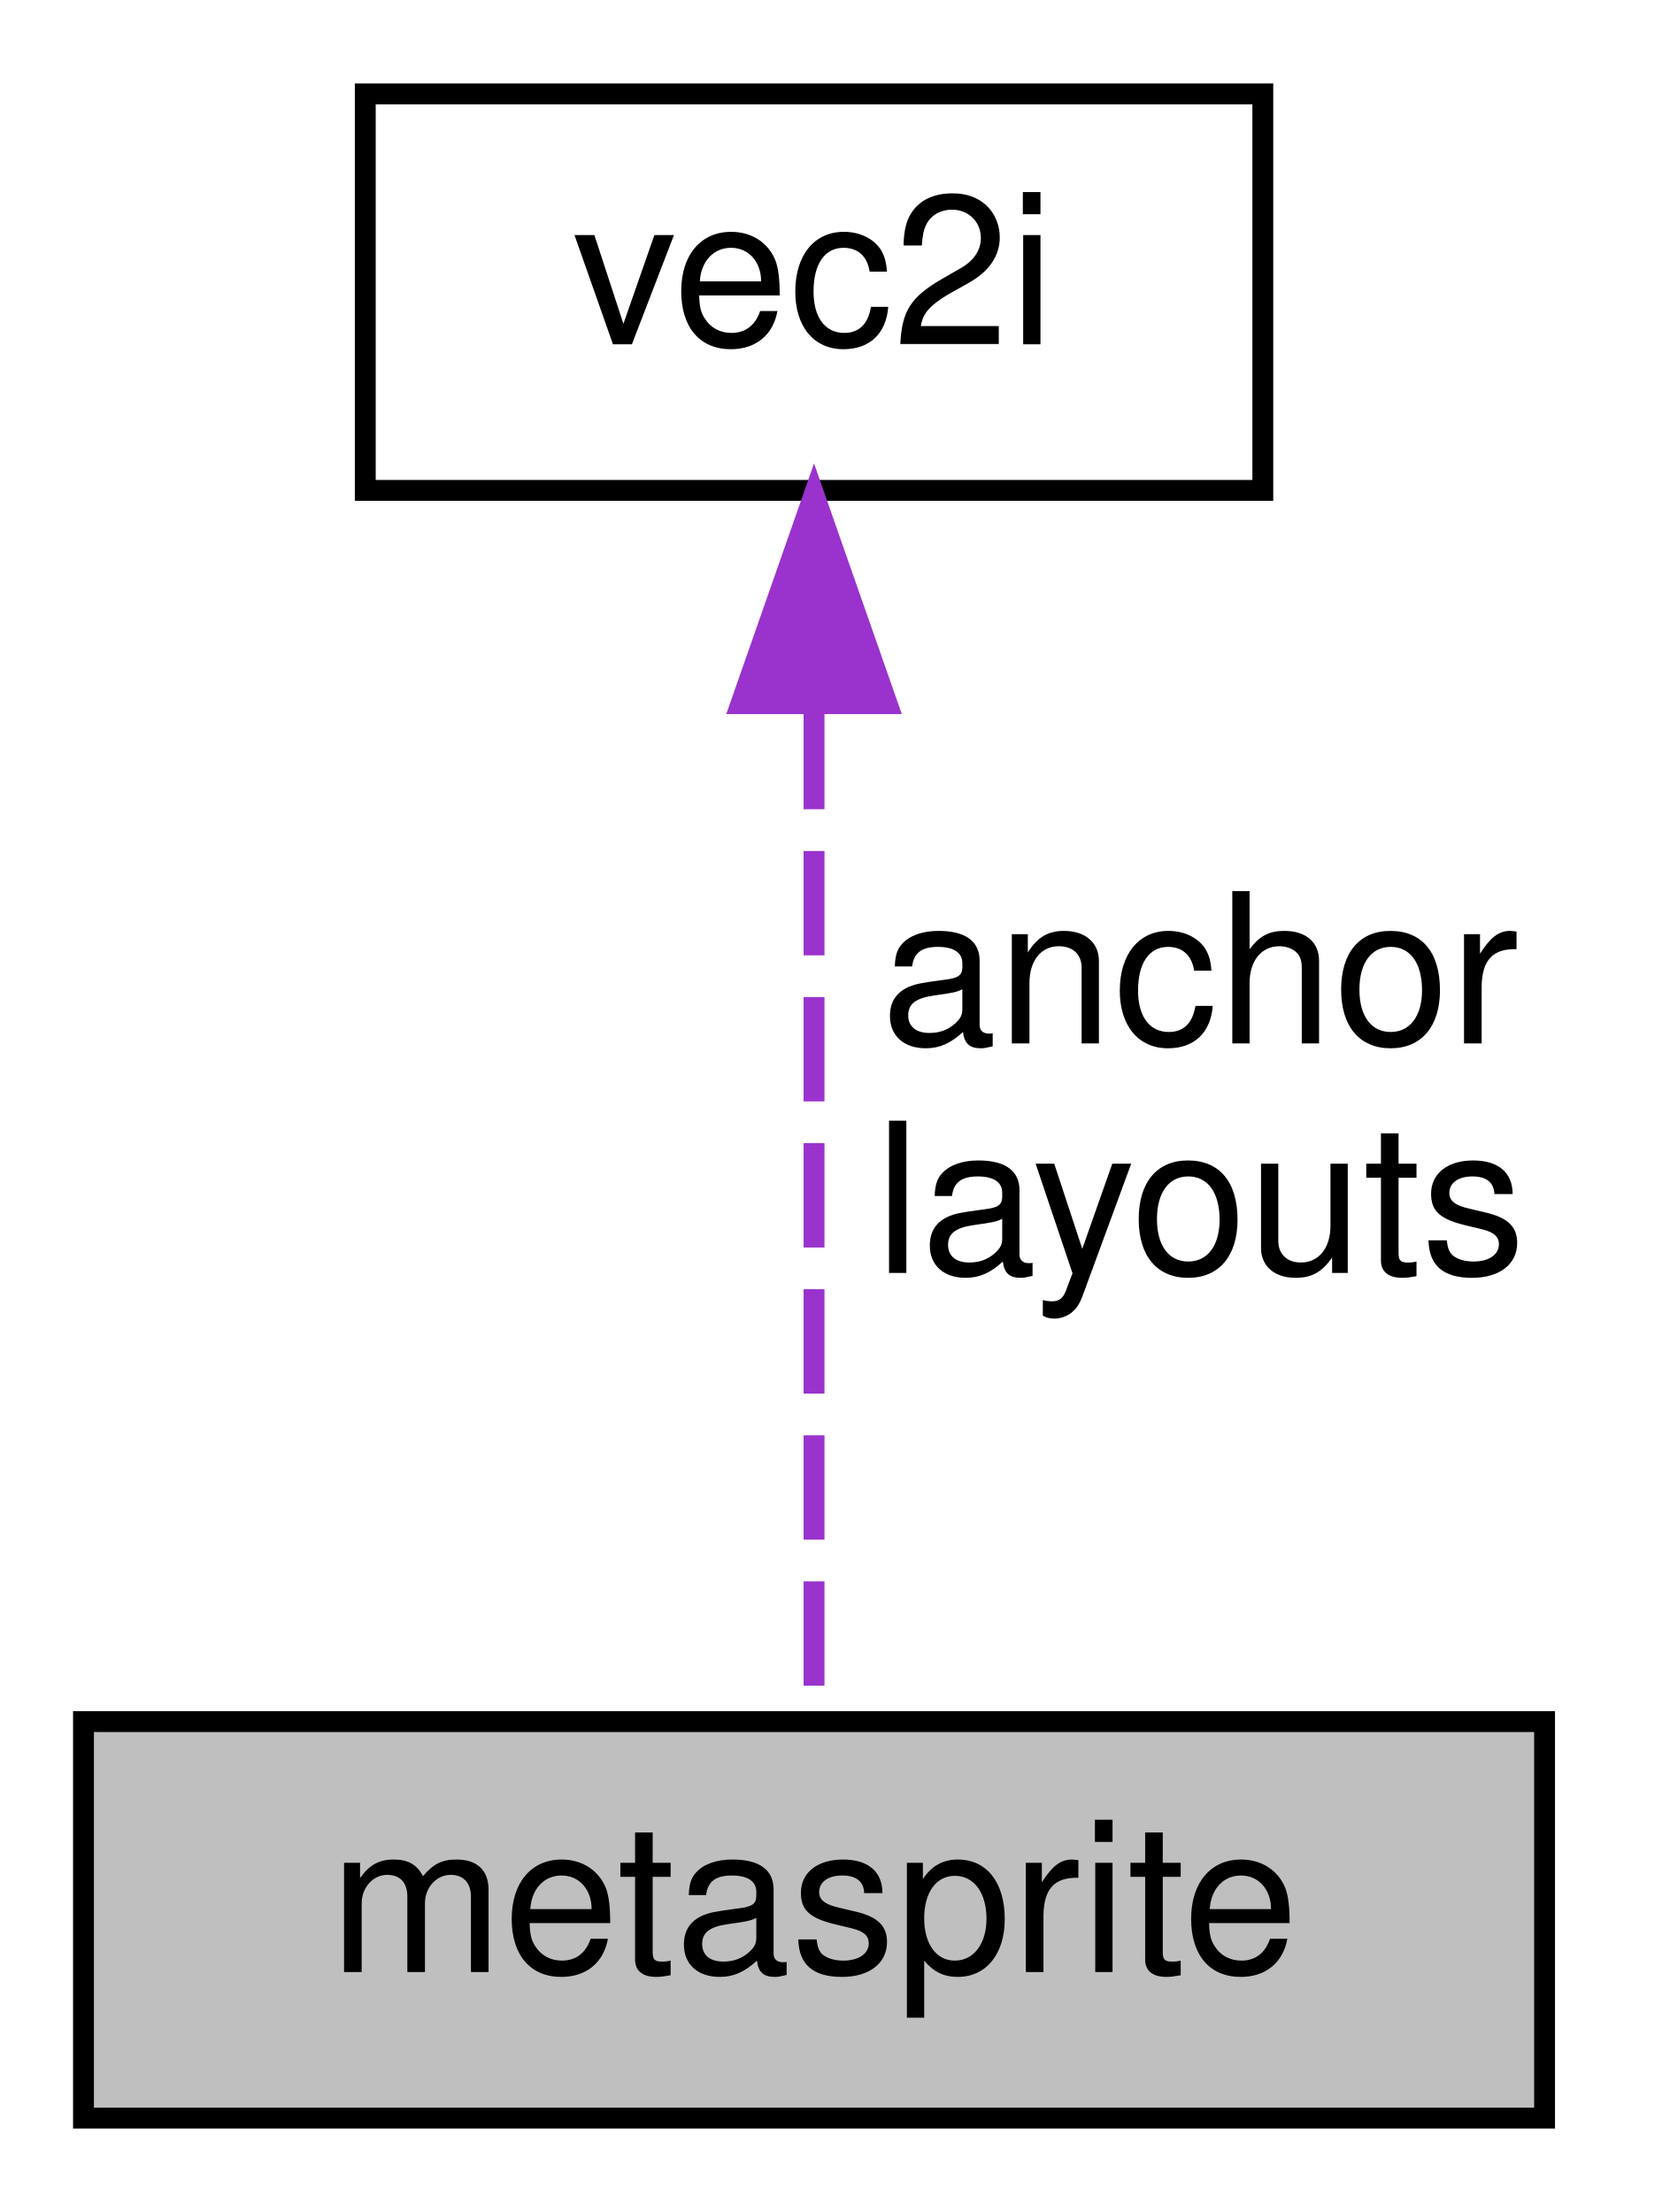
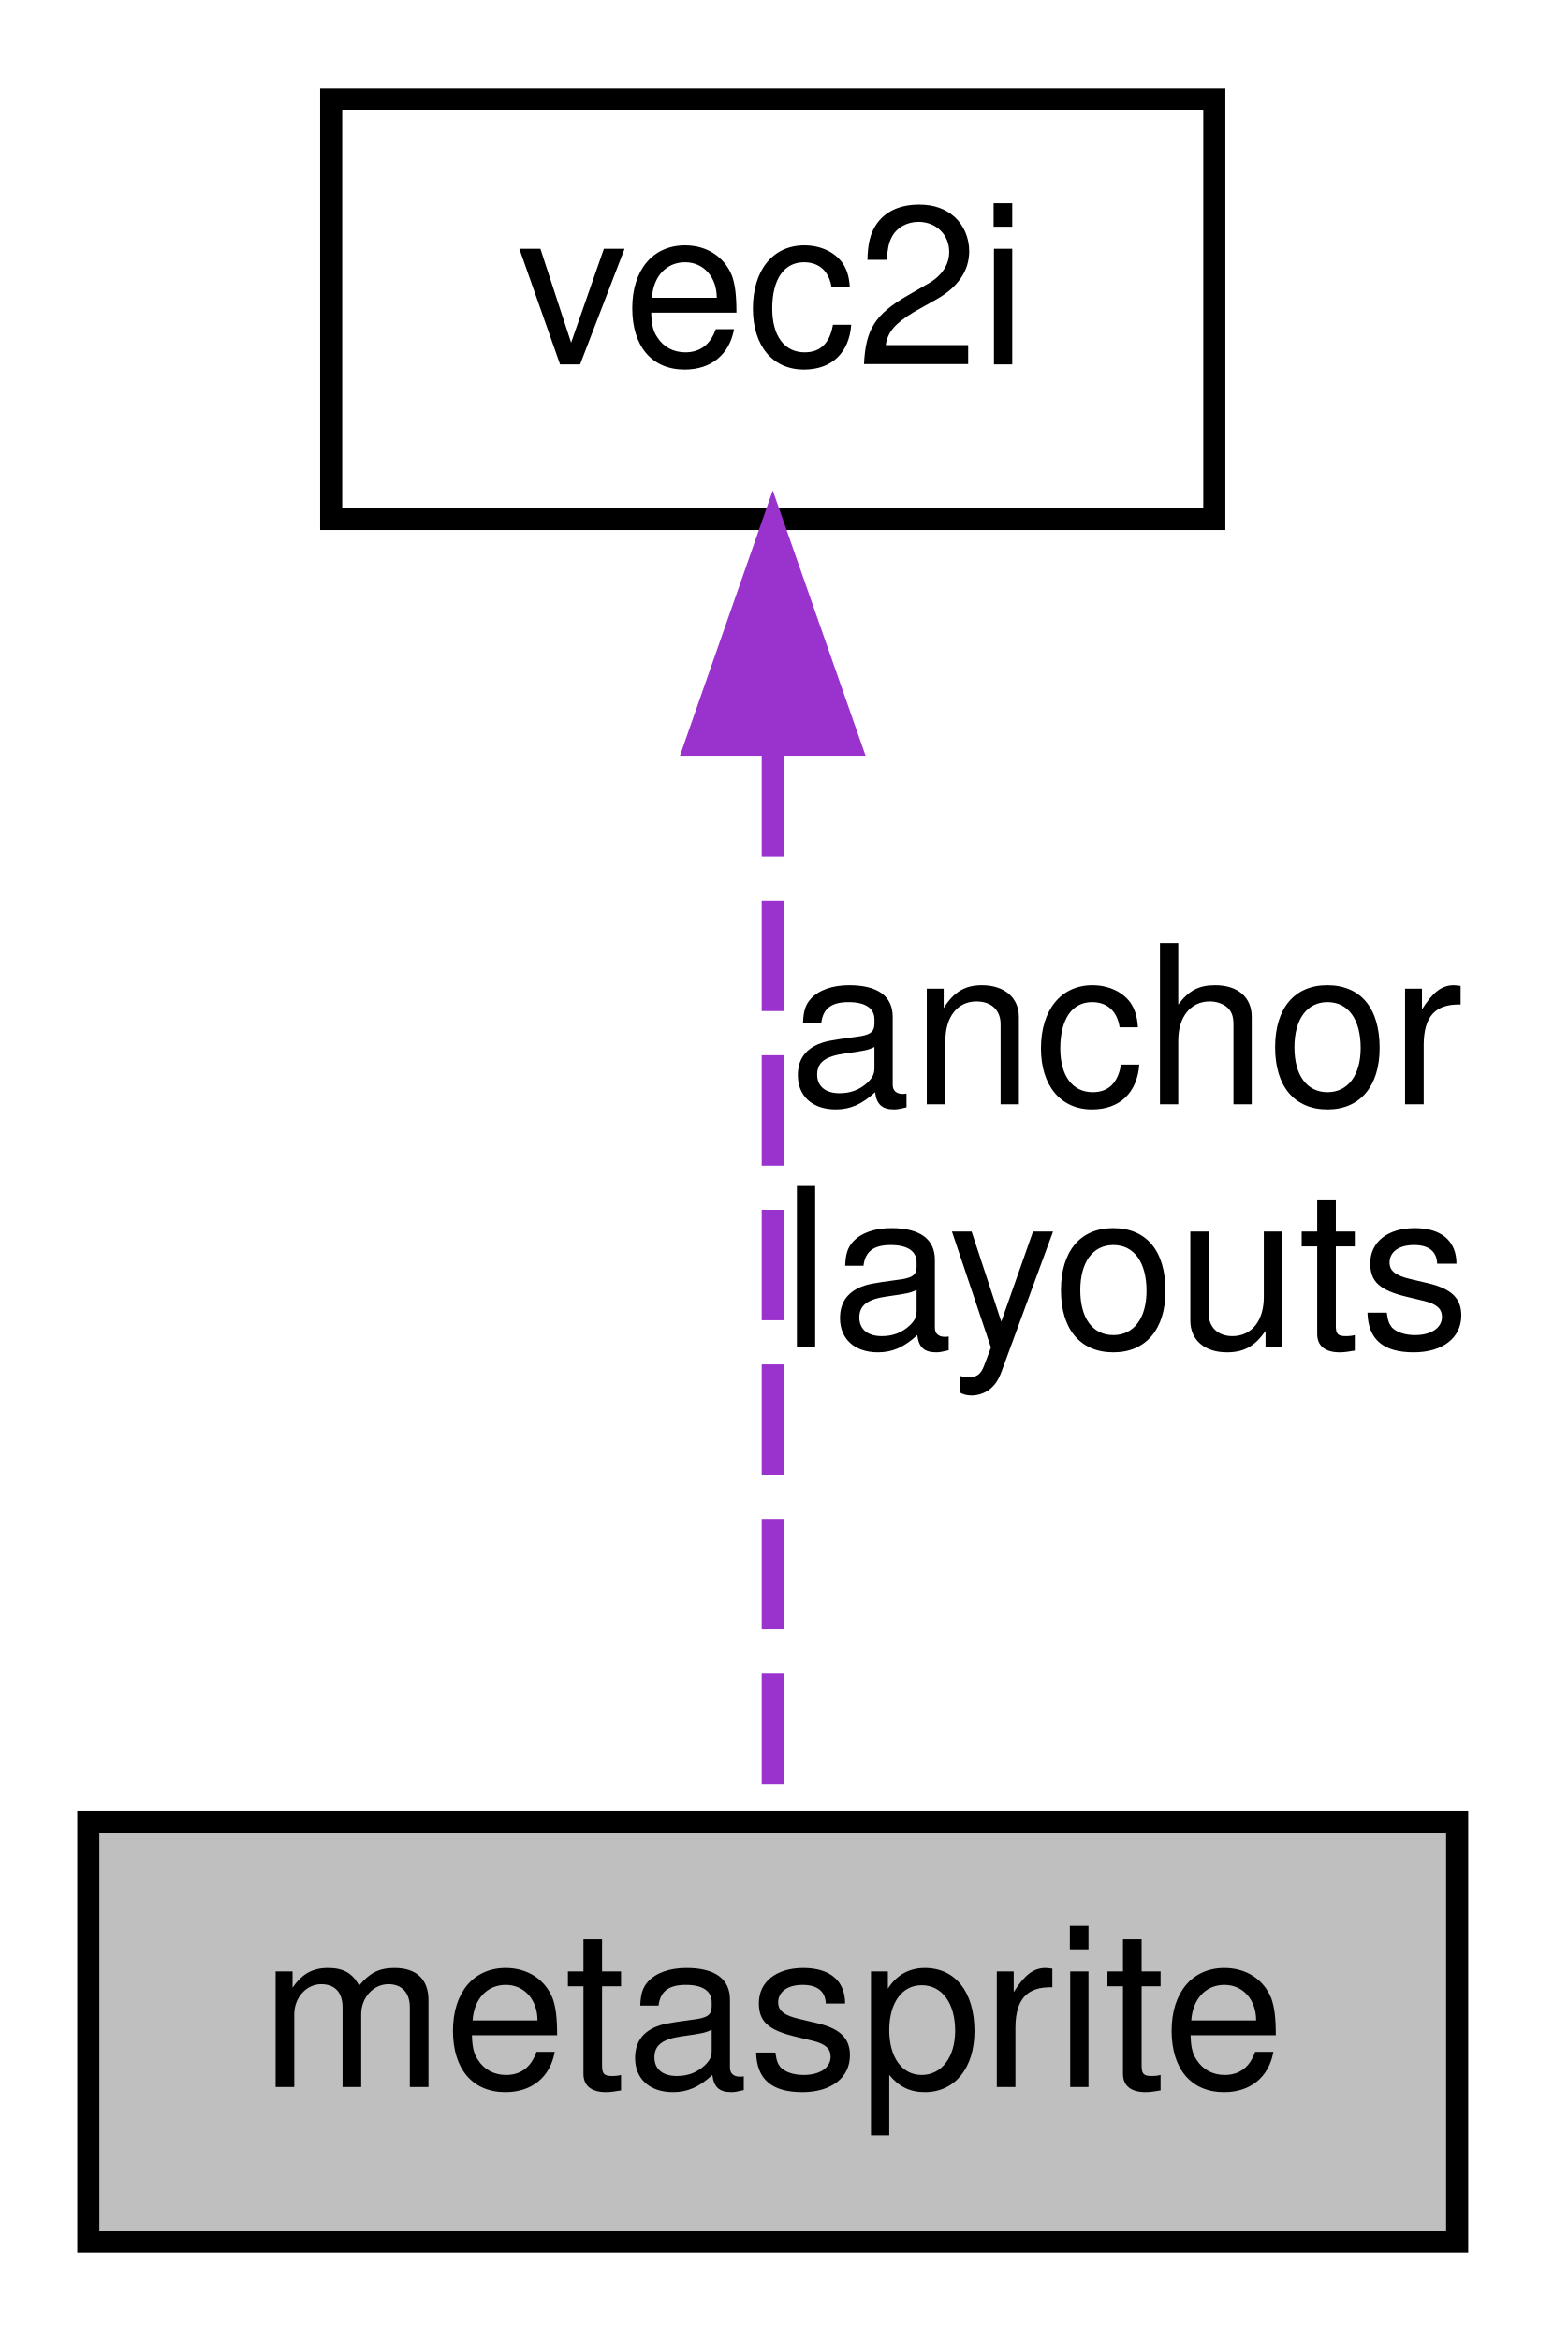
- <svg xmlns="http://www.w3.org/2000/svg" xmlns:xlink="http://www.w3.org/1999/xlink" width="80pt" height="106pt" viewBox="0.00 0.00 80.00 106.00">
+ <svg xmlns="http://www.w3.org/2000/svg" xmlns:xlink="http://www.w3.org/1999/xlink" width="71pt" height="106pt" viewBox="0.00 0.00 71.00 106.00">
  <g id="graph0" class="graph" transform="scale(1 1) rotate(0) translate(4 102)">
    <g id="node1" class="node">
      <g id="a_node1">
        <a xlink:title="Meta-sprite ; an aggregate of sprites.">
-           <polygon fill="#bfbfbf" stroke="black" points="0,-0.5 0,-19.5 70,-19.5 70,-0.5 0,-0.5" />
-           <text text-anchor="middle" x="35" y="-7.5" font-family="Helvetica,sans-Serif" font-size="10.00">metasprite</text>
+           <polygon fill="#bfbfbf" stroke="black" points="0,-0.5 0,-19.5 62,-19.5 62,-0.5 0,-0.5" />
+           <text text-anchor="middle" x="31" y="-7.5" font-family="Helvetica,sans-Serif" font-size="10.00">metasprite</text>
        </a>
      </g>
    </g>
    <g id="node2" class="node">
      <g id="a_node2">
        <a xlink:href="structvec2i.html" target="_top" xlink:title=" ">
-           <polygon fill="none" stroke="black" points="13.5,-78.5 13.5,-97.5 56.5,-97.5 56.5,-78.5 13.5,-78.5" />
-           <text text-anchor="middle" x="35" y="-85.5" font-family="Helvetica,sans-Serif" font-size="10.00">vec2i</text>
+           <polygon fill="none" stroke="black" points="11,-78.5 11,-97.5 51,-97.5 51,-78.5 11,-78.5" />
+           <text text-anchor="middle" x="31" y="-85.5" font-family="Helvetica,sans-Serif" font-size="10.00">vec2i</text>
        </a>
      </g>
    </g>
    <g id="edge1" class="edge">
-       <path fill="none" stroke="#9a32cd" stroke-dasharray="5,2" d="M35,-68.22C35,-52.7 35,-31.36 35,-19.62" />
-       <polygon fill="#9a32cd" stroke="#9a32cd" points="31.5,-68.28 35,-78.28 38.5,-68.28 31.5,-68.28" />
-       <text text-anchor="middle" x="53.5" y="-52" font-family="Helvetica,sans-Serif" font-size="10.00"> anchor</text>
-       <text text-anchor="middle" x="53.5" y="-41" font-family="Helvetica,sans-Serif" font-size="10.00">layouts</text>
+       <path fill="none" stroke="#9a32cd" stroke-dasharray="5,2" d="M31,-68.22C31,-52.7 31,-31.36 31,-19.62" />
+       <polygon fill="#9a32cd" stroke="#9a32cd" points="27.5,-68.28 31,-78.28 34.5,-68.28 27.5,-68.28" />
+       <text text-anchor="middle" x="47" y="-52" font-family="Helvetica,sans-Serif" font-size="10.00"> anchor</text>
+       <text text-anchor="middle" x="47" y="-41" font-family="Helvetica,sans-Serif" font-size="10.00">layouts</text>
    </g>
  </g>
</svg>
